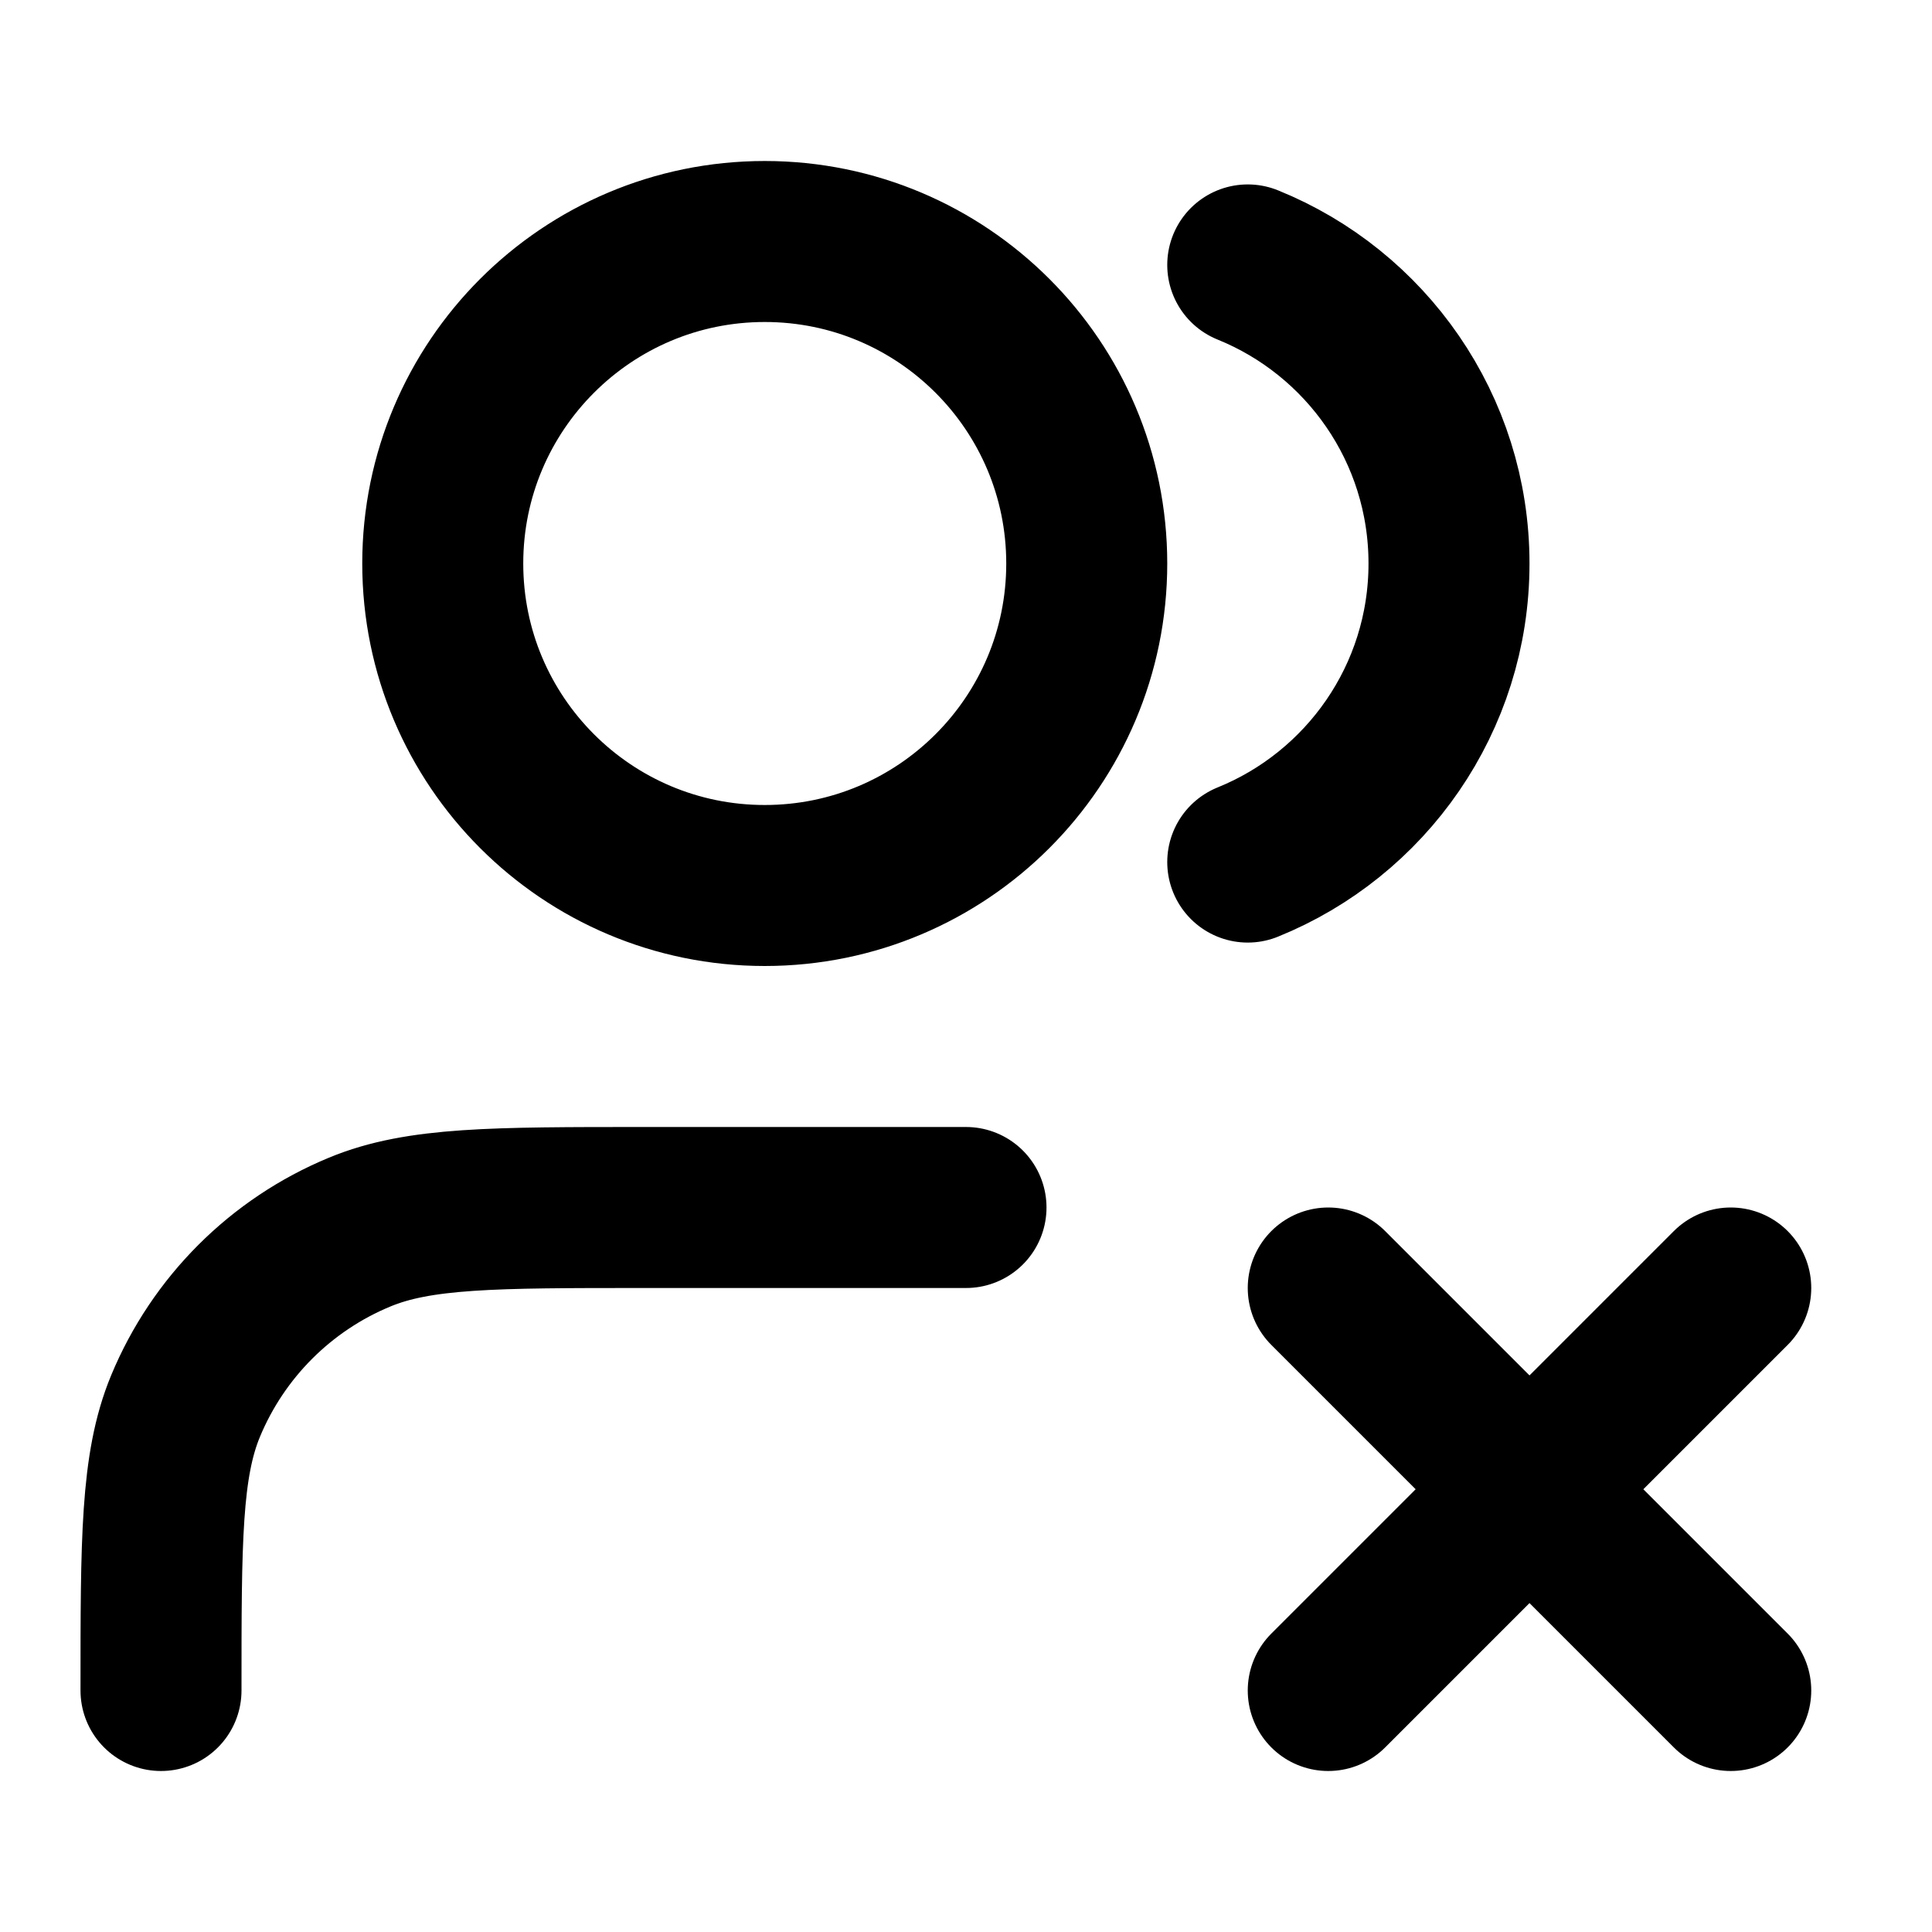
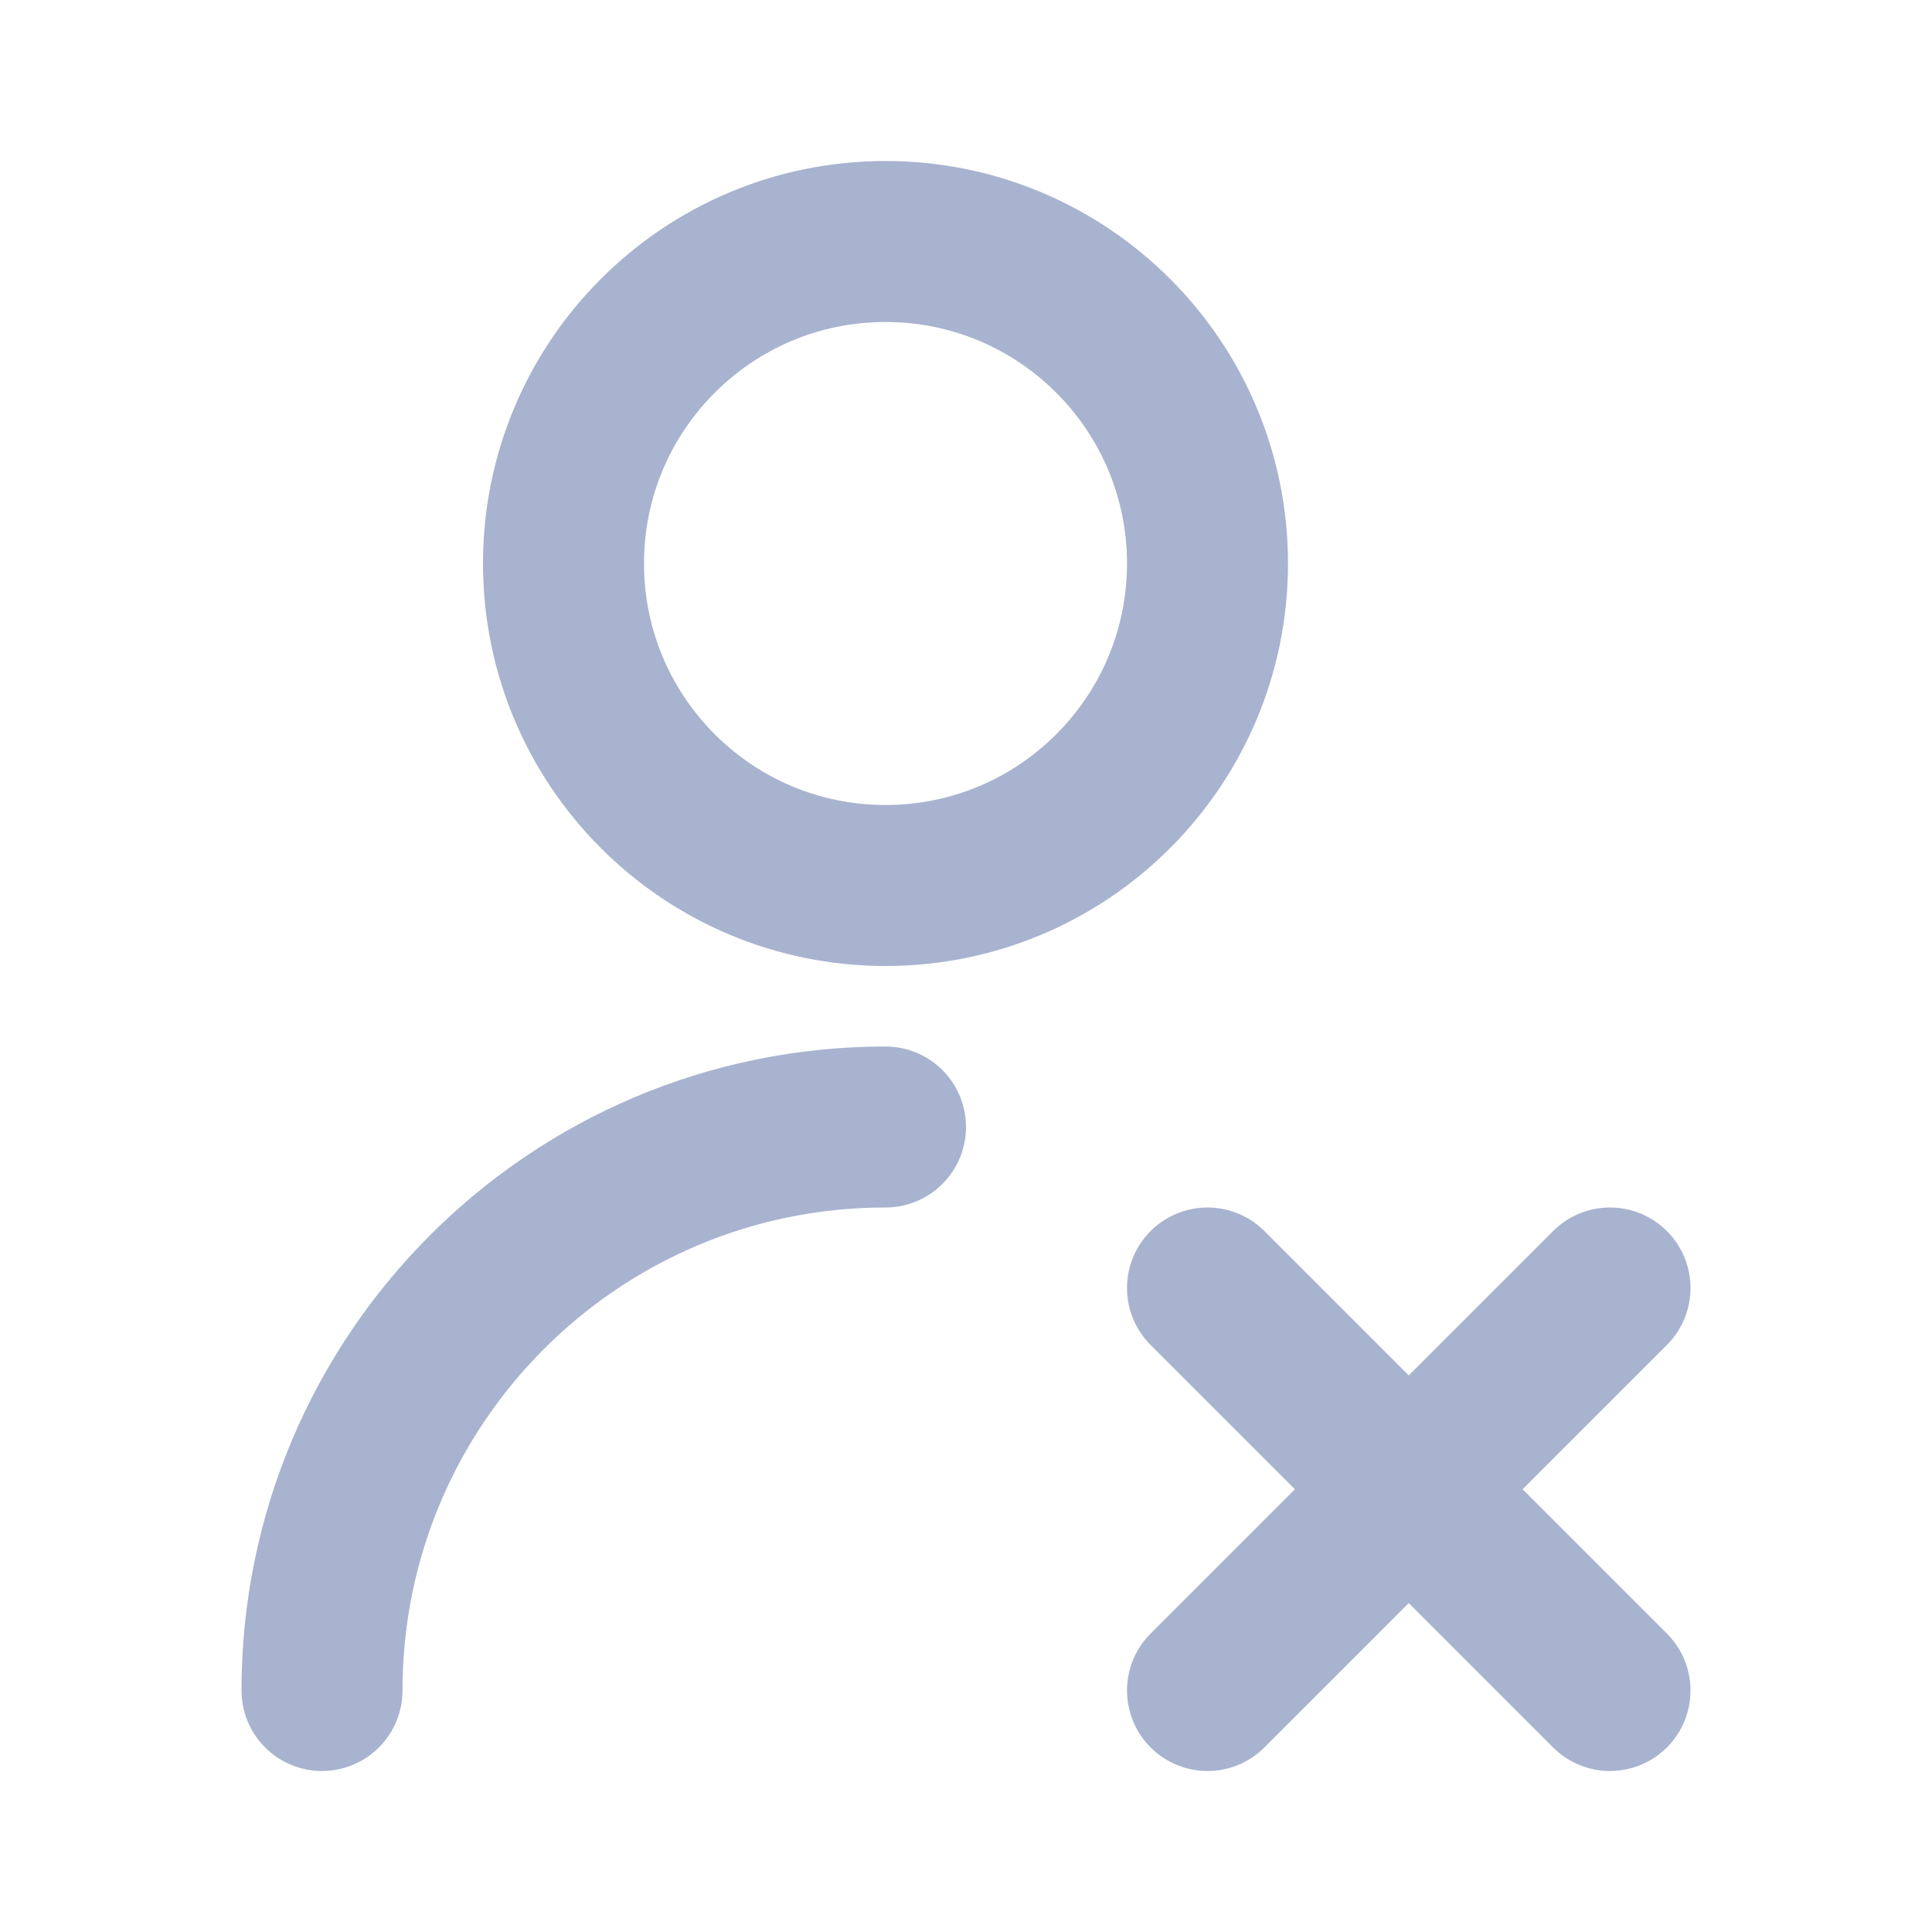
<svg xmlns="http://www.w3.org/2000/svg" width="800px" height="800px" viewBox="0 0 24 24" fill="none">
-   <path d="M16.5 16L21.5 21M21.5 16L16.5 21M15.5 3.291C16.966 3.884 18 5.321 18 7C18 8.679 16.966 10.116 15.5 10.709M12 15H8C6.136 15 5.204 15 4.469 15.305C3.489 15.71 2.71 16.489 2.304 17.469C2 18.204 2 19.136 2 21M13.5 7C13.5 9.209 11.709 11 9.5 11C7.291 11 5.5 9.209 5.5 7C5.5 4.791 7.291 3 9.5 3C11.709 3 13.5 4.791 13.5 7Z" stroke="#000000" stroke-width="2" stroke-linecap="round" stroke-linejoin="round" />
+   <g id="SVGRepo_bgCarrier" stroke-width="0" />
+   <g id="SVGRepo_tracerCarrier" stroke-linecap="round" stroke-linejoin="round" />
+   <g id="SVGRepo_iconCarrier">
+     <path d="M15 16L20 21M20 16L15 21M4 21C4 17.134 7.134 14 11 14M15 7C15 9.209 13.209 11 11 11C8.791 11 7 9.209 7 7C7 4.791 8.791 3 11 3C13.209 3 15 4.791 15 7Z" stroke="#a8b3cf" stroke-width="2" stroke-linecap="round" stroke-linejoin="round" />
+   </g>
</svg>
